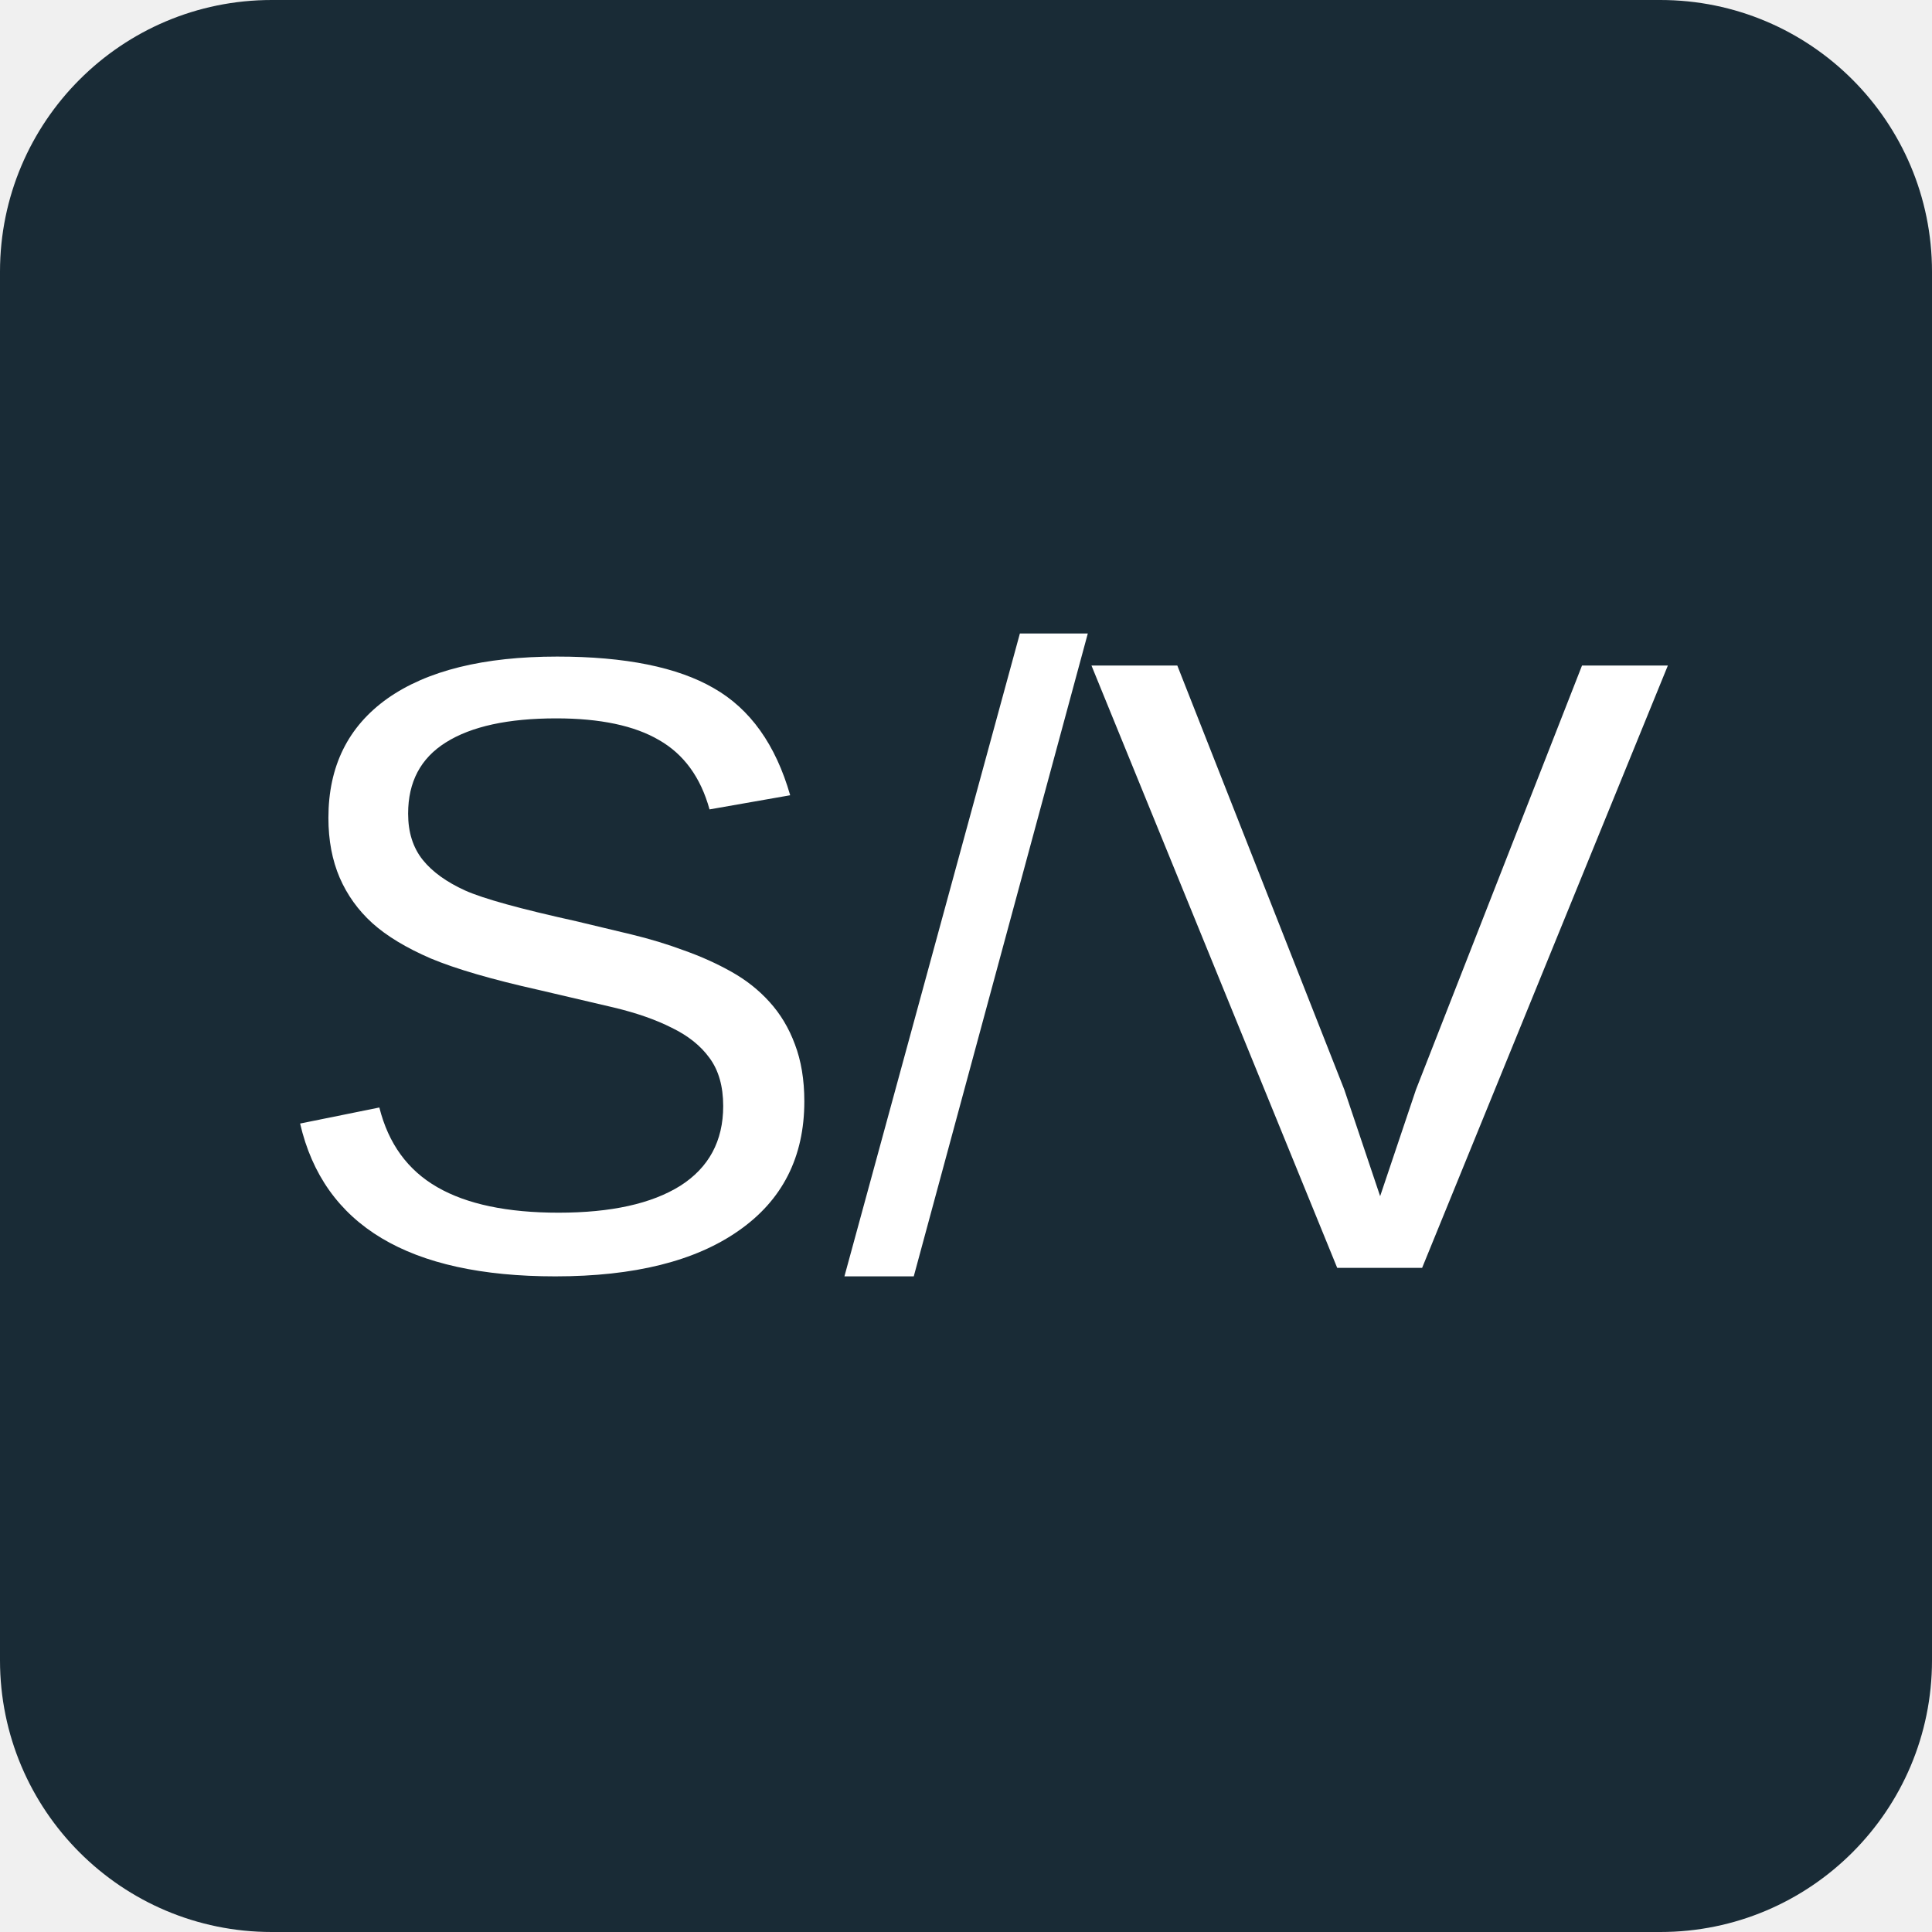
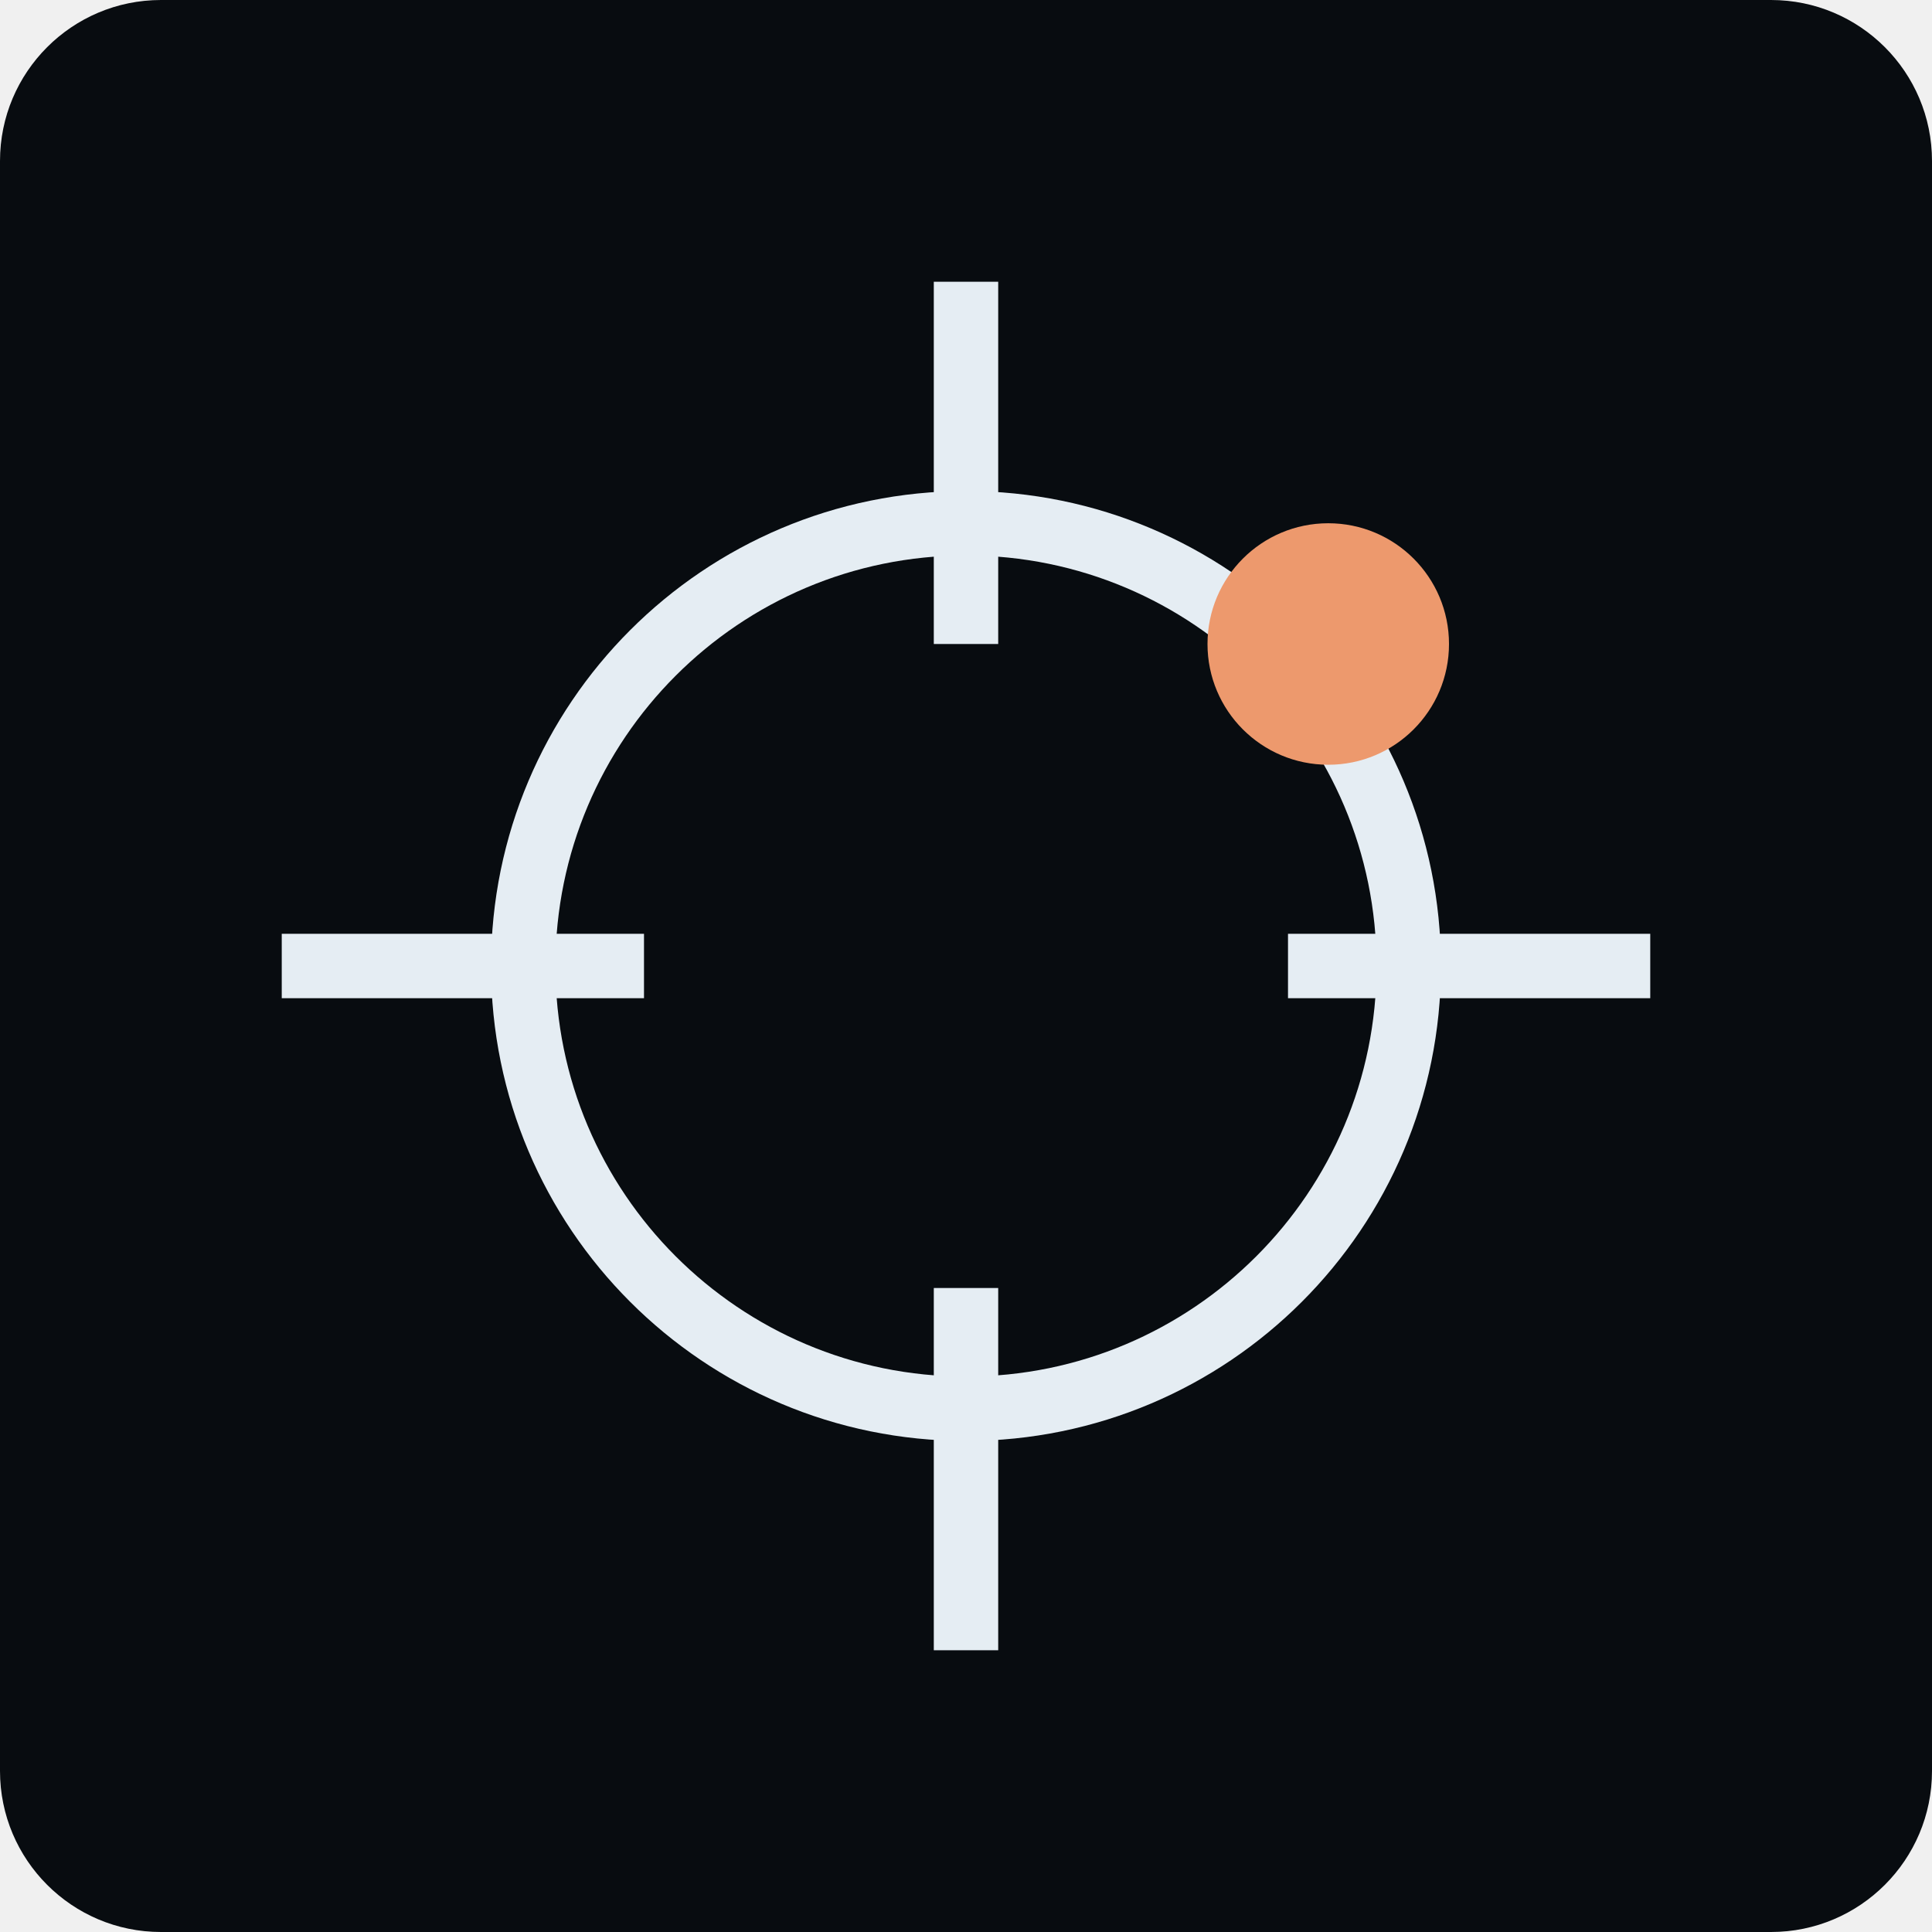
- <svg xmlns="http://www.w3.org/2000/svg" viewBox="0 0 64 64">
-   <rect width="64" height="64" rx="9" fill="#192b36" />
-   <text x="32" y="42" fill="#fff" font-family="Arial" font-size="29" text-anchor="middle">S/V</text>
+ <svg xmlns="http://www.w3.org/2000/svg" viewBox="0 0 48 48">
+   <rect width="48" height="48" rx="4" fill="#080c10" />
+   <circle cx="24" cy="24" r="11" fill="none" stroke="#e5edf3" stroke-width="1.6" />
+   <path d="M7 24h9m16 0h9M24 7v9m0 16v9" stroke="#e5edf3" stroke-width="1.6" />
+   <circle cx="33" cy="16" r="3" fill="#ed996d" />
</svg>
